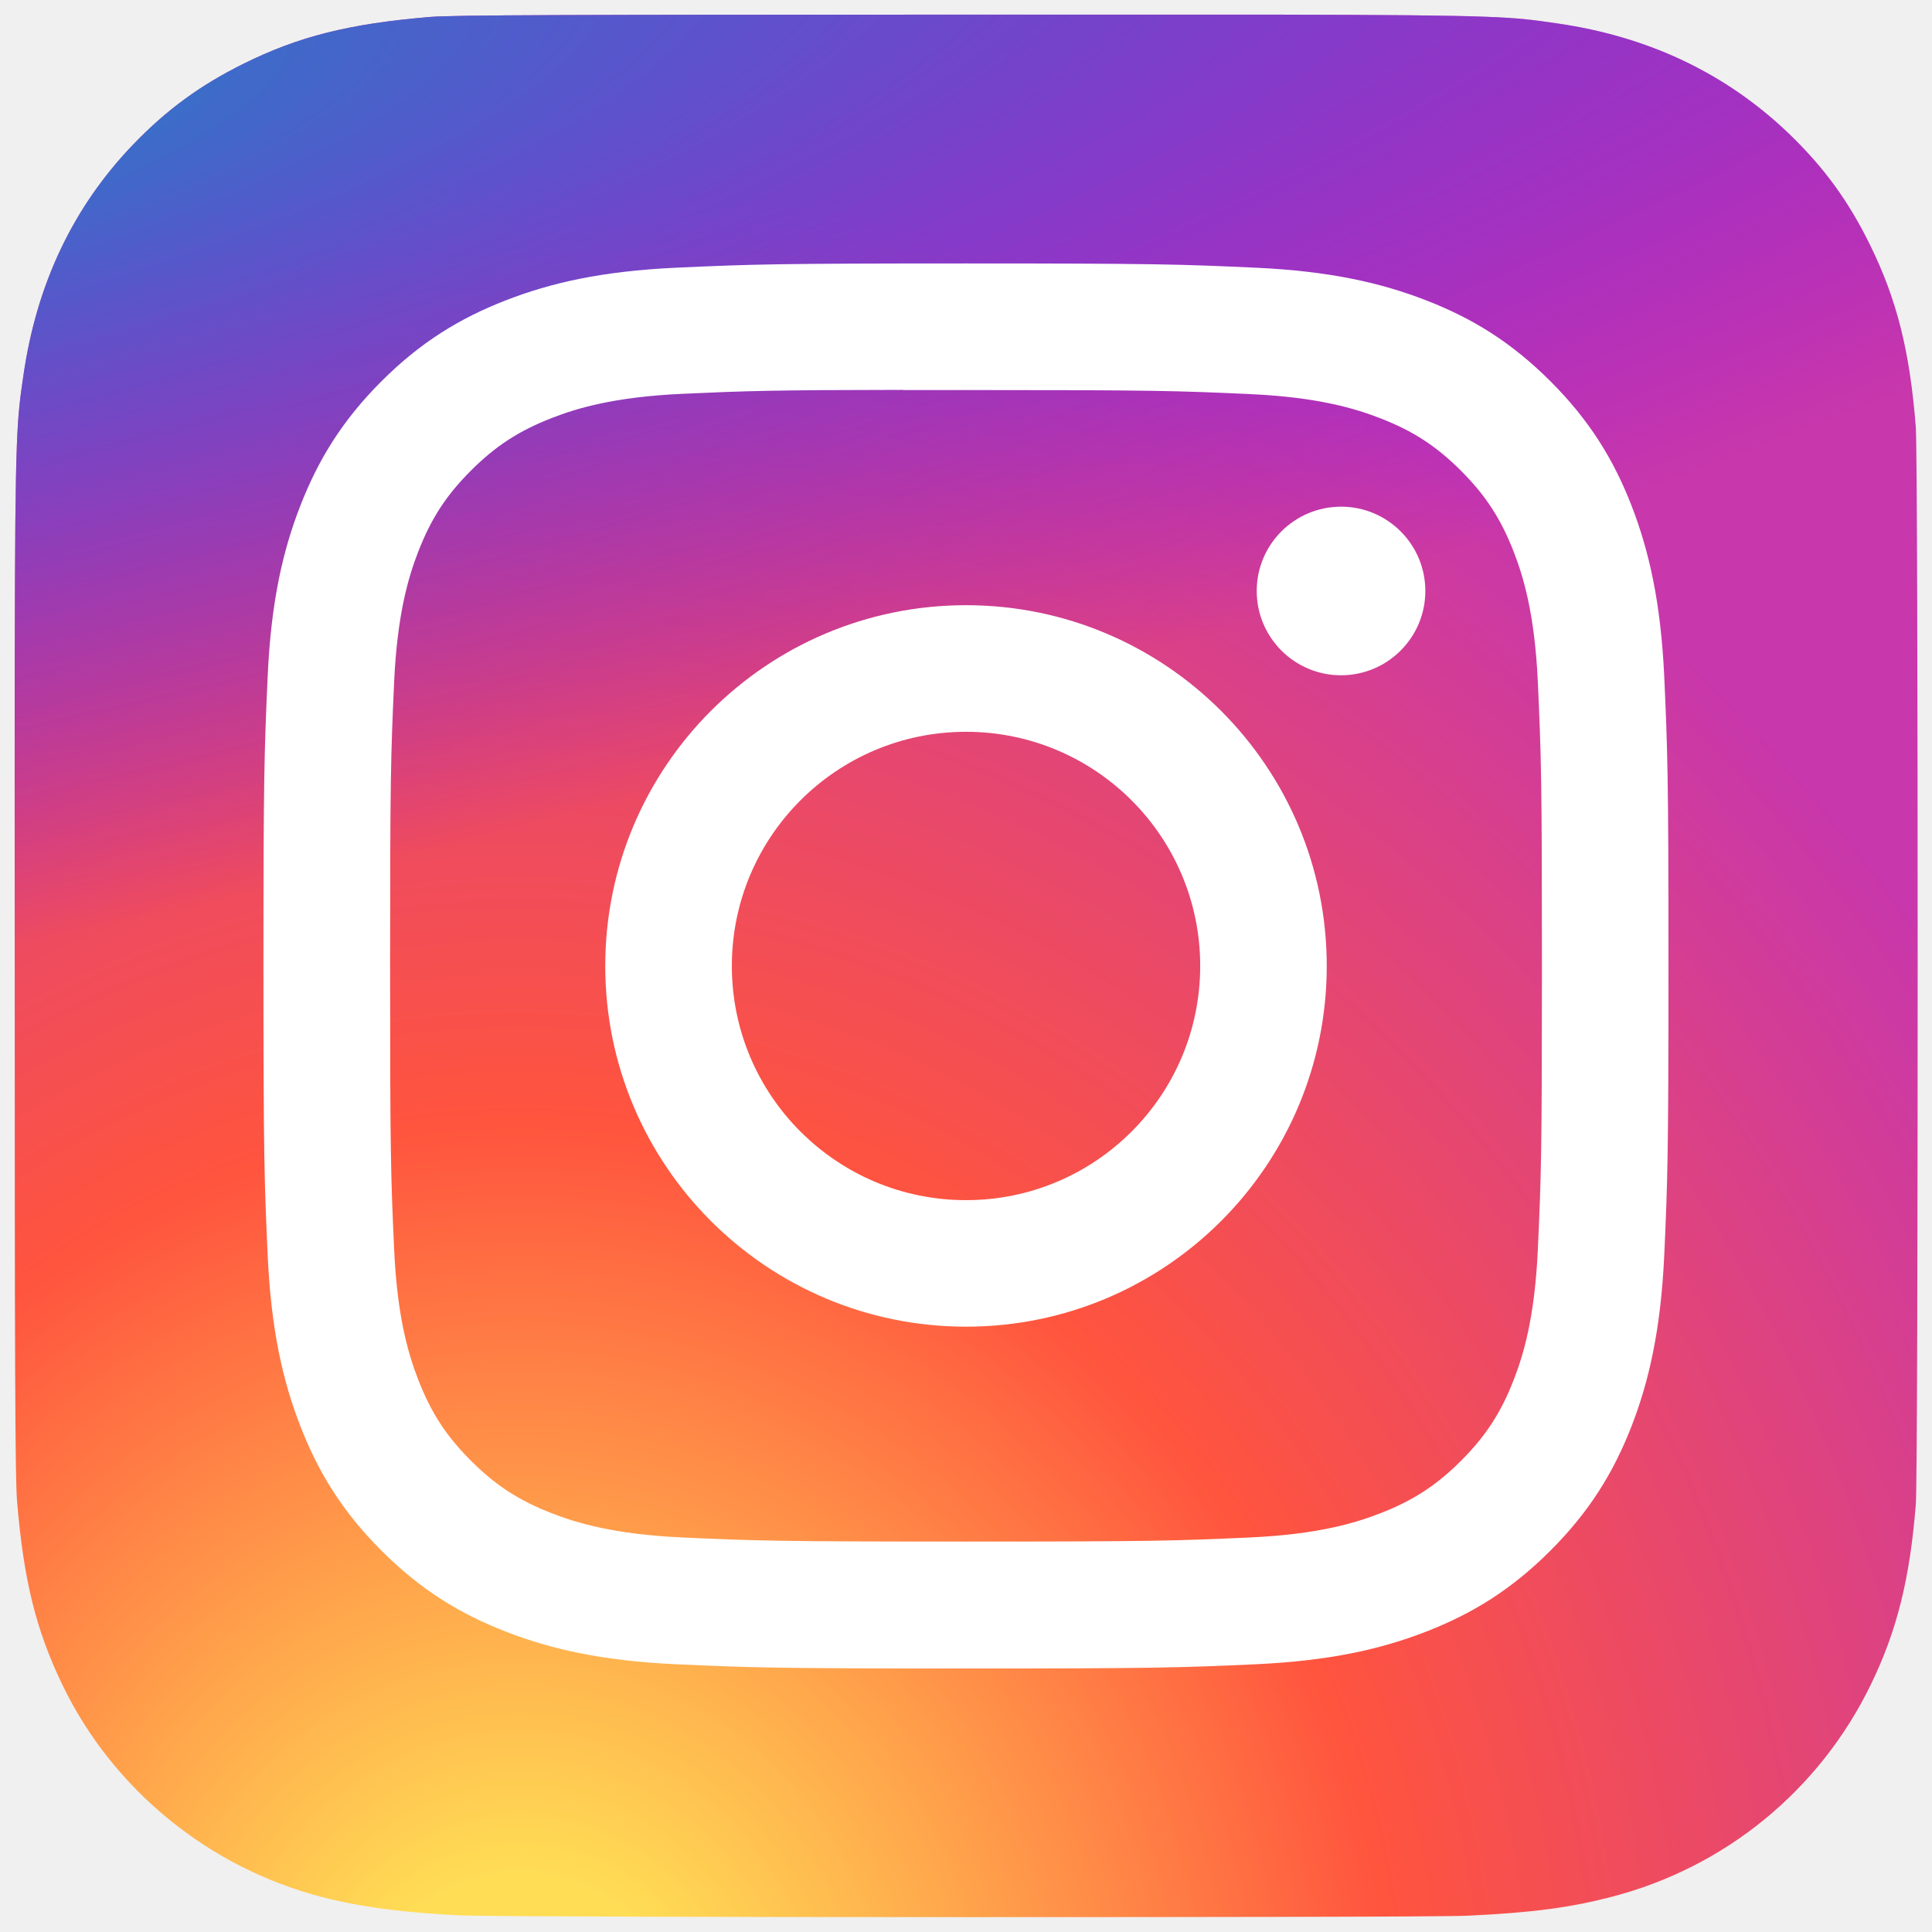
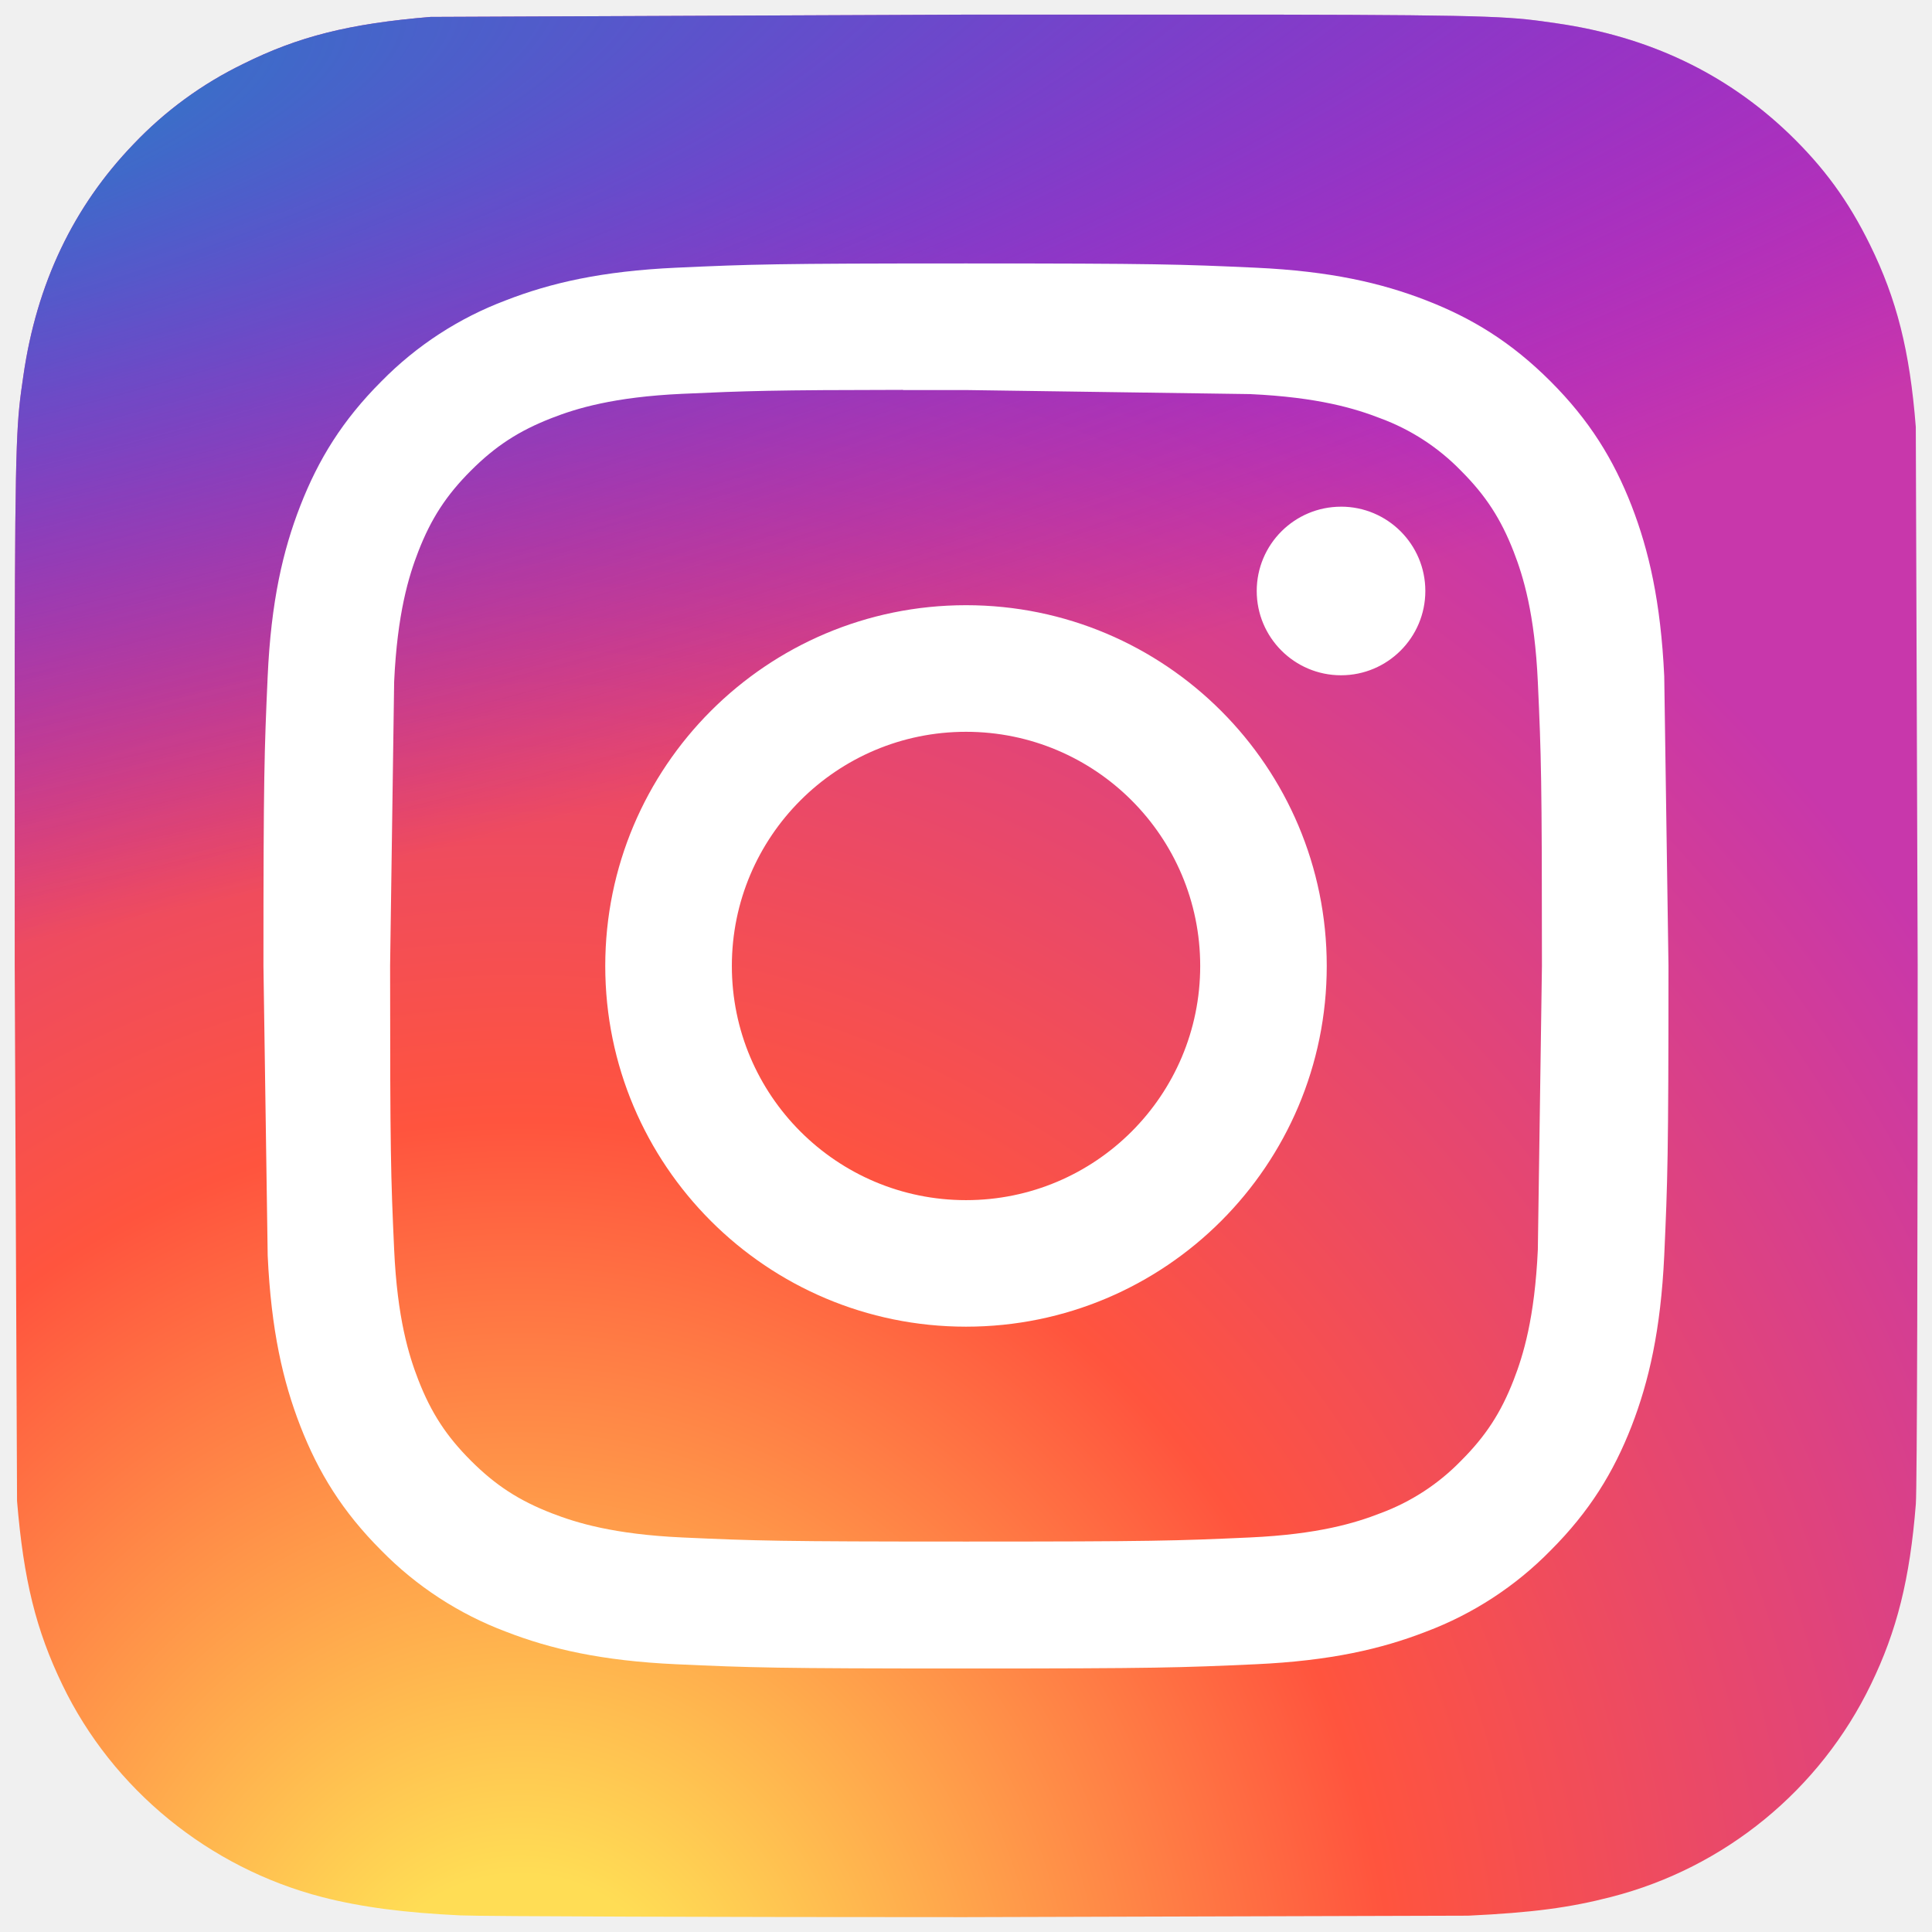
<svg xmlns="http://www.w3.org/2000/svg" xmlns:xlink="http://www.w3.org/1999/xlink" width="132.004" height="132">
  <defs>
-     <linearGradient id="b">
-       <stop offset="0" stop-color="#3771c8" />
-       <stop stop-color="#3771c8" offset=".128" />
-       <stop offset="1" stop-color="#60f" stop-opacity="0" />
-     </linearGradient>
-     <linearGradient id="a">
+     <radialGradient id="A" cx="158.429" cy="578.088" r="65" gradientTransform="matrix(0 -1.98198 1.8439 0 -1031.402 454.004)" fx="158.429" fy="578.088" gradientUnits="userSpaceOnUse">
      <stop offset="0" stop-color="#fd5" />
      <stop offset=".1" stop-color="#fd5" />
      <stop offset=".5" stop-color="#ff543e" />
      <stop offset="1" stop-color="#c837ab" />
-     </linearGradient>
-     <radialGradient id="c" cx="158.429" cy="578.088" r="65" xlink:href="#a" gradientUnits="userSpaceOnUse" gradientTransform="matrix(0 -1.98198 1.8439 0 -1031.402 454.004)" fx="158.429" fy="578.088" />
-     <radialGradient id="d" cx="147.694" cy="473.455" r="65" xlink:href="#b" gradientUnits="userSpaceOnUse" gradientTransform="matrix(.17394 .86872 -3.5818 .71718 1648.348 -458.493)" fx="147.694" fy="473.455" />
+     </radialGradient>
+     <radialGradient id="B" cx="147.694" cy="473.455" r="65" gradientTransform="matrix(0.17394,0.86872,-3.5818,0.71718,1648.348,-458.493)" fx="147.694" fy="473.455" gradientUnits="userSpaceOnUse">
+       <stop offset="0" stop-color="#3771c8" />
+       <stop stop-color="#3771c8" offset=".128" />
+       <stop offset="1" stop-color="#60f" stop-opacity="0" />
+     </radialGradient>
+     <path id="C" d="M65.03 0L28.407.156c-5.57.463-9.036 1.34-12.812 3.22a25.95 25.95 0 0 0-7.47 5.468C4 13.126 1.5 18.394.595 24.656c-.44 3.04-.568 3.66-.594 19.188v21.125l.16 36.59c.45 5.42 1.3 8.83 3.1 12.56 3.44 7.14 10.01 12.5 17.75 14.5 2.68.69 5.64 1.07 9.44 1.25 1.61.07 18.02.12 34.44.12l34.41-.1c4.4-.207 6.955-.55 9.78-1.28a27.22 27.22 0 0 0 17.75-14.53c1.765-3.64 2.66-7.18 3.065-12.317.088-1.12.125-18.977.125-36.81l-.128-36.78c-.41-5.22-1.305-8.73-3.127-12.44-1.495-3.037-3.155-5.305-5.565-7.624C116.9 4 111.64 1.5 105.372.596 102.335.157 101.73.027 86.19 0H65.03z" />
  </defs>
-   <path fill="url(#c)" d="M65.03 0C37.888 0 29.95.028 28.407.156c-5.57.463-9.036 1.34-12.812 3.22-2.91 1.445-5.205 3.12-7.47 5.468C4 13.126 1.5 18.394.595 24.656c-.44 3.04-.568 3.66-.594 19.188-.01 5.176 0 11.988 0 21.125 0 27.12.03 35.05.16 36.59.45 5.42 1.3 8.83 3.1 12.56 3.44 7.14 10.01 12.5 17.75 14.5 2.68.69 5.64 1.07 9.44 1.25 1.61.07 18.02.12 34.44.12 16.42 0 32.84-.02 34.41-.1 4.4-.207 6.955-.55 9.78-1.28 7.79-2.01 14.24-7.29 17.75-14.53 1.765-3.64 2.66-7.18 3.065-12.317.088-1.12.125-18.977.125-36.81 0-17.836-.04-35.66-.128-36.78-.41-5.22-1.305-8.73-3.127-12.44-1.495-3.037-3.155-5.305-5.565-7.624C116.9 4 111.64 1.5 105.372.596 102.335.157 101.73.027 86.19 0H65.03z" transform="translate(1.004 1)" />
-   <path fill="url(#d)" d="M65.03 0C37.888 0 29.95.028 28.407.156c-5.57.463-9.036 1.34-12.812 3.22-2.91 1.445-5.205 3.12-7.47 5.468C4 13.126 1.5 18.394.595 24.656c-.44 3.04-.568 3.66-.594 19.188-.01 5.176 0 11.988 0 21.125 0 27.12.03 35.05.16 36.59.45 5.42 1.3 8.83 3.1 12.56 3.44 7.14 10.01 12.5 17.75 14.5 2.68.69 5.64 1.07 9.44 1.25 1.61.07 18.02.12 34.44.12 16.42 0 32.84-.02 34.41-.1 4.4-.207 6.955-.55 9.78-1.28 7.79-2.01 14.24-7.29 17.75-14.53 1.765-3.64 2.66-7.18 3.065-12.317.088-1.12.125-18.977.125-36.81 0-17.836-.04-35.66-.128-36.78-.41-5.22-1.305-8.73-3.127-12.44-1.495-3.037-3.155-5.305-5.565-7.624C116.9 4 111.64 1.5 105.372.596 102.335.157 101.73.027 86.19 0H65.03z" transform="translate(1.004 1)" />
-   <path fill="#fff" d="M66.004 18c-13.036 0-14.672.057-19.792.29-5.11.234-8.598 1.043-11.65 2.23-3.157 1.226-5.835 2.866-8.503 5.535-2.67 2.668-4.31 5.346-5.54 8.502-1.19 3.053-2 6.542-2.23 11.65C18.06 51.327 18 52.964 18 66s.058 14.667.29 19.787c.235 5.11 1.044 8.598 2.23 11.65 1.227 3.157 2.867 5.835 5.536 8.503 2.667 2.67 5.345 4.314 8.5 5.54 3.054 1.187 6.543 1.996 11.652 2.23 5.12.233 6.755.29 19.79.29 13.037 0 14.668-.057 19.788-.29 5.11-.234 8.602-1.043 11.656-2.23 3.156-1.226 5.83-2.87 8.497-5.54 2.67-2.668 4.31-5.346 5.54-8.502 1.18-3.053 1.99-6.542 2.23-11.65.23-5.12.29-6.752.29-19.788 0-13.036-.06-14.672-.29-19.792-.24-5.11-1.05-8.598-2.23-11.65-1.23-3.157-2.87-5.835-5.54-8.503-2.67-2.67-5.34-4.31-8.5-5.535-3.06-1.187-6.55-1.996-11.66-2.23-5.12-.233-6.75-.29-19.79-.29zm-4.306 8.65c1.278-.002 2.704 0 4.306 0 12.816 0 14.335.046 19.396.276 4.68.214 7.22.996 8.912 1.653 2.24.87 3.837 1.91 5.516 3.59 1.68 1.68 2.72 3.28 3.592 5.52.657 1.69 1.44 4.23 1.653 8.91.23 5.06.28 6.58.28 19.39s-.05 14.33-.28 19.39c-.214 4.68-.996 7.22-1.653 8.91-.87 2.24-1.912 3.835-3.592 5.514-1.68 1.68-3.275 2.72-5.516 3.59-1.69.66-4.232 1.44-8.912 1.654-5.06.23-6.58.28-19.396.28-12.817 0-14.336-.05-19.396-.28-4.68-.216-7.22-.998-8.913-1.655-2.24-.87-3.84-1.91-5.52-3.59-1.68-1.68-2.72-3.276-3.592-5.517-.657-1.69-1.44-4.23-1.653-8.91-.23-5.06-.276-6.58-.276-19.398s.046-14.33.276-19.39c.214-4.68.996-7.22 1.653-8.912.87-2.24 1.912-3.84 3.592-5.52 1.68-1.68 3.28-2.72 5.52-3.592 1.692-.66 4.233-1.44 8.913-1.655 4.428-.2 6.144-.26 15.09-.27zm29.928 7.97c-3.18 0-5.76 2.577-5.76 5.758 0 3.18 2.58 5.76 5.76 5.76 3.18 0 5.76-2.58 5.76-5.76 0-3.18-2.58-5.76-5.76-5.76zm-25.622 6.73c-13.613 0-24.65 11.037-24.65 24.65 0 13.613 11.037 24.645 24.65 24.645C79.617 90.645 90.65 79.613 90.65 66S79.616 41.35 66.003 41.35zm0 8.65c8.836 0 16 7.163 16 16 0 8.836-7.164 16-16 16-8.837 0-16-7.164-16-16 0-8.837 7.163-16 16-16z" />
+   <g transform="translate(1.004 1)">
+     <use xlink:href="#C" fill="url(#A)" />
+     <use xlink:href="#C" fill="url(#B)" />
+   </g>
+   <path fill="#fff" d="M66.004 18c-13.036 0-14.672.057-19.792.29-5.11.234-8.598 1.043-11.65 2.23a23.5 23.5 0 0 0-8.503 5.535c-2.67 2.668-4.31 5.346-5.54 8.502-1.19 3.053-2 6.542-2.23 11.65C18.06 51.327 18 52.964 18 66l.29 19.787c.235 5.11 1.044 8.598 2.23 11.65 1.227 3.157 2.867 5.835 5.536 8.503a23.5 23.5 0 0 0 8.5 5.54c3.054 1.187 6.543 1.996 11.652 2.23 5.12.233 6.755.29 19.79.29s14.668-.057 19.788-.29c5.11-.234 8.602-1.043 11.656-2.23a23.48 23.48 0 0 0 8.497-5.54c2.67-2.668 4.31-5.346 5.54-8.502 1.18-3.053 1.99-6.542 2.23-11.65.23-5.12.29-6.752.29-19.788l-.29-19.792c-.24-5.11-1.05-8.598-2.23-11.65-1.23-3.157-2.87-5.835-5.54-8.503s-5.34-4.31-8.5-5.535c-3.06-1.187-6.55-1.996-11.66-2.23-5.12-.233-6.75-.29-19.79-.29zm-4.306 8.65h4.306l19.396.276c4.68.214 7.22.996 8.912 1.653a14.84 14.84 0 0 1 5.516 3.59c1.68 1.68 2.72 3.28 3.592 5.52.657 1.69 1.44 4.23 1.653 8.91.23 5.06.28 6.58.28 19.39l-.28 19.39c-.214 4.68-.996 7.22-1.653 8.91-.87 2.24-1.912 3.835-3.592 5.514a14.84 14.84 0 0 1-5.516 3.59c-1.69.66-4.232 1.44-8.912 1.654-5.06.23-6.58.28-19.396.28s-14.336-.05-19.396-.28c-4.68-.216-7.22-.998-8.913-1.655-2.24-.87-3.84-1.91-5.52-3.59s-2.72-3.276-3.592-5.517c-.657-1.69-1.44-4.23-1.653-8.91-.23-5.06-.276-6.58-.276-19.398l.276-19.39c.214-4.68.996-7.22 1.653-8.912.87-2.24 1.912-3.84 3.592-5.52s3.28-2.72 5.52-3.592c1.692-.66 4.233-1.44 8.913-1.655 4.428-.2 6.144-.26 15.09-.27zm29.928 7.97a5.76 5.76 0 0 0-5.76 5.758c0 3.18 2.58 5.76 5.76 5.76s5.76-2.58 5.76-5.76-2.58-5.76-5.76-5.76zm-25.622 6.73c-13.613 0-24.65 11.037-24.65 24.65s11.037 24.645 24.65 24.645S90.65 79.613 90.65 66 79.616 41.35 66.003 41.35zm0 8.65c8.836 0 16 7.163 16 16s-7.164 16-16 16-16-7.164-16-16 7.163-16 16-16z" />
</svg>
